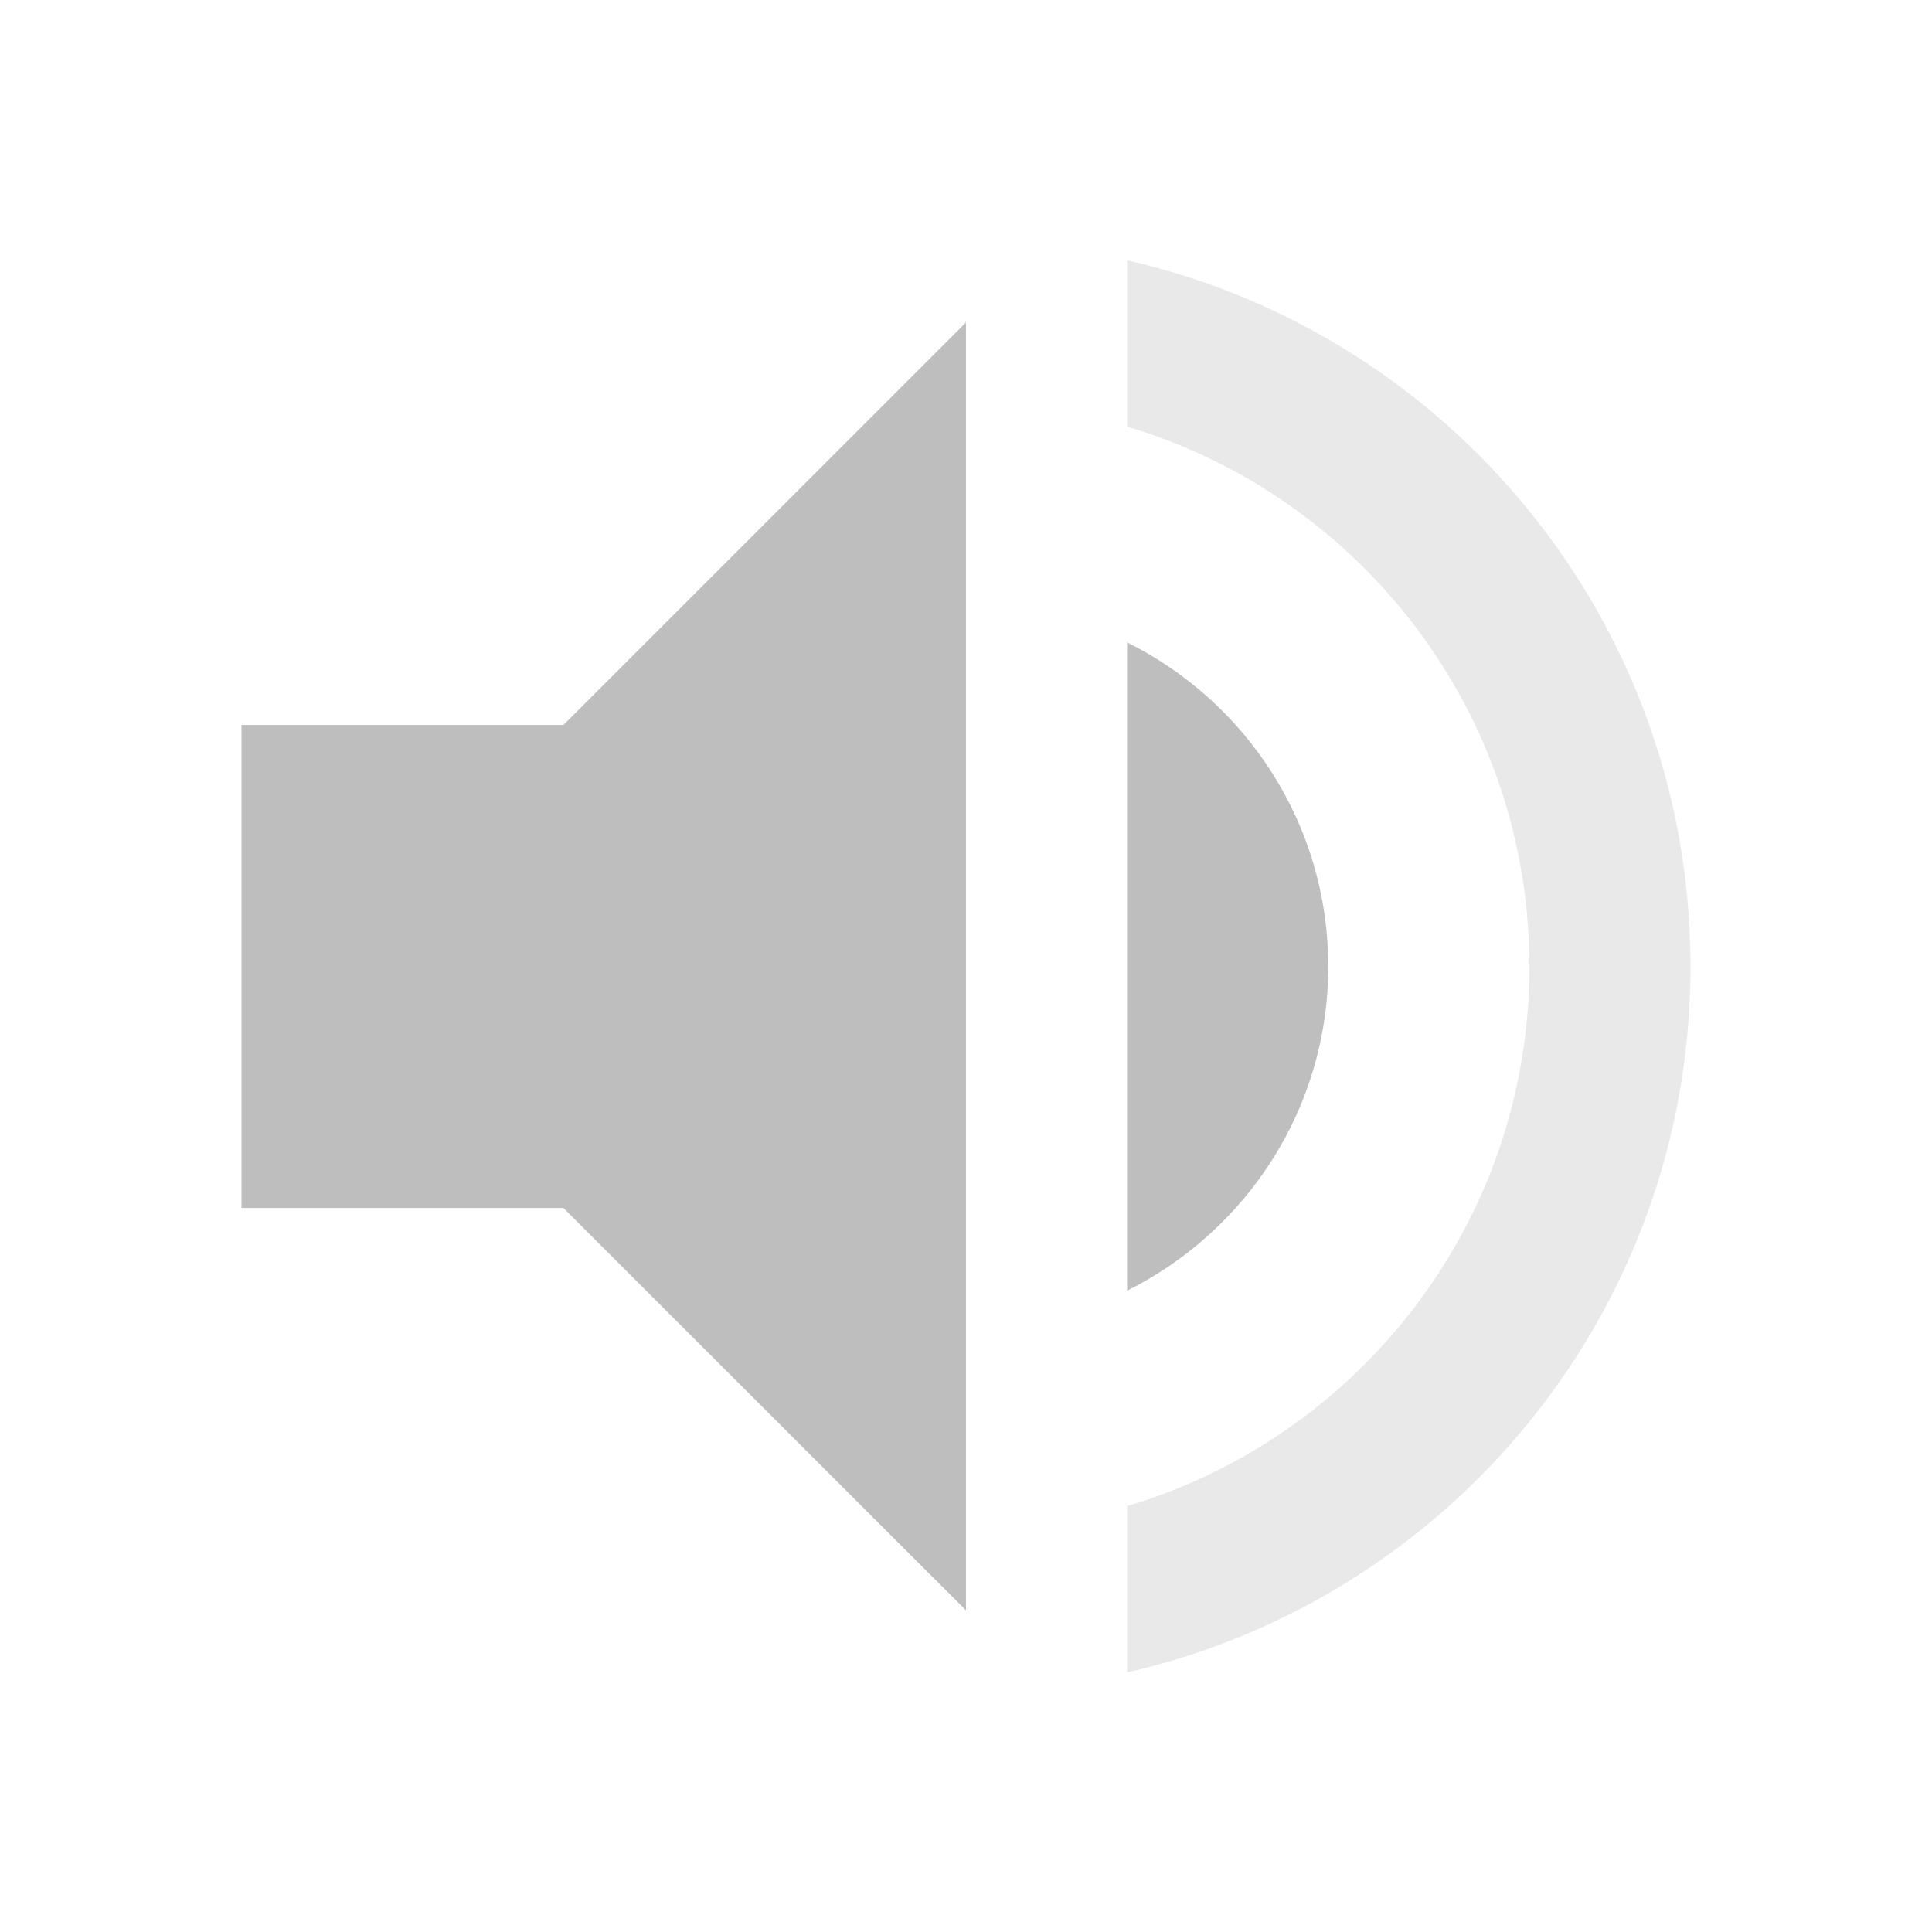
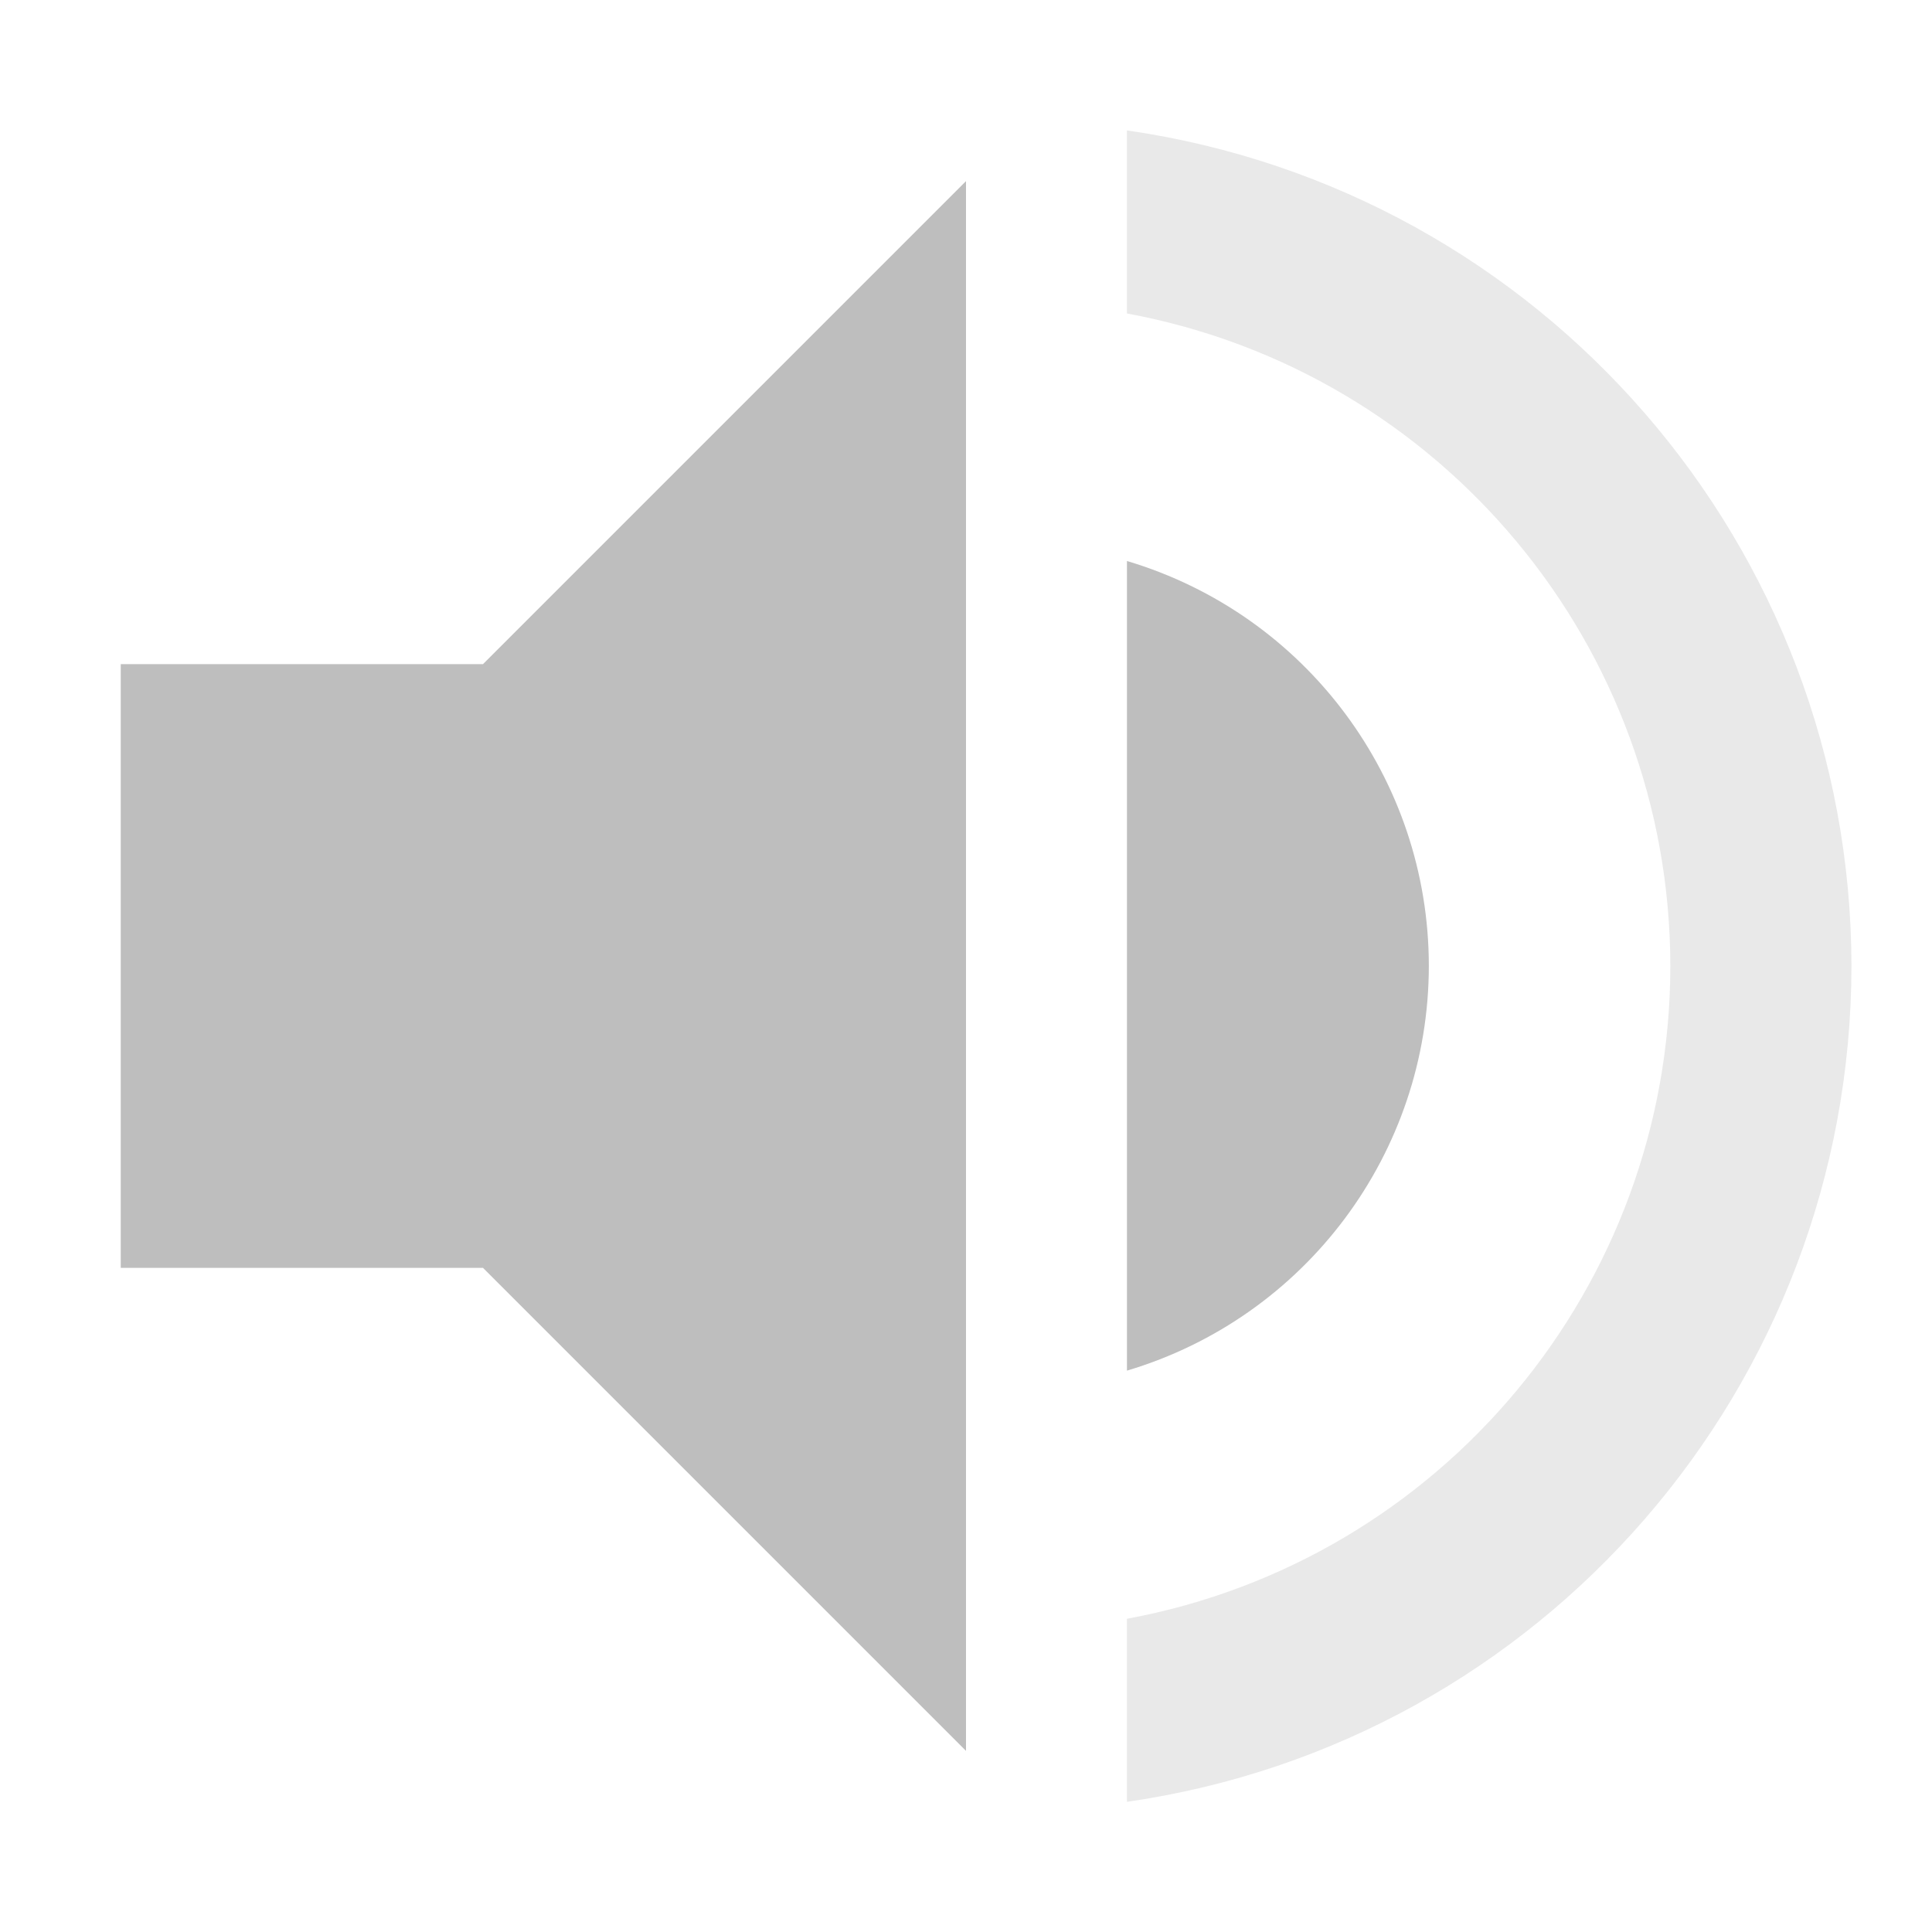
<svg xmlns="http://www.w3.org/2000/svg" width="16" height="16" viewBox="0 0 16 16" id="svg2" version="1.1">
  <defs id="defs8" />
-   <path style="fill:#bebebe;fill-opacity:1" d="M 8 2.67 L 4.666 6.004 L 2 6.004 L 2 10.004 L 4.666 10.004 L 8 13.336 L 8 2.67 z M 9.334 5.32 L 9.334 10.689 C 10.321 10.196 11 9.181 11 8.004 C 11 6.827 10.321 5.81 9.334 5.32 z " id="path4" />
-   <path style="fill:#bebebe;fill-opacity:0.33" d="M 9.334 2.156 L 9.334 3.533 C 11.261 4.107 12.666 5.891 12.666 8.004 C 12.666 10.117 11.261 11.899 9.334 12.473 L 9.334 13.85 C 12.004 13.243 14 10.861 14 8.004 C 14 5.147 12.004 2.763 9.334 2.156 z " id="path4171" />
+   <path style="fill:#bebebe;fill-opacity:1;fill-rule:evenodd;stroke:none;stroke-width:1px;stroke-linecap:butt;stroke-linejoin:miter;stroke-opacity:1" d="m 8,13.5 0,-12 -4,4 c 0,0 -3,0 -3,0 l 0,5 3,0 4,4 0,-1" id="path4138" />
+   <path style="opacity:1;fill:#bebebe;fill-opacity:0.33;stroke:none;stroke-width:2;stroke-linecap:round;stroke-linejoin:round;stroke-miterlimit:4;stroke-dasharray:none;stroke-opacity:1" d="m 9.333,1.08 0,1.516 A 5.5,5.5 0 0 1 13.833,8 a 5.5,5.5 0 0 1 -4.5,5.406 l 0,1.516 A 7,7 0 0 0 15.333,8 a 7,7 0 0 0 -6,-6.92 z" id="path4140" />
+   <path style="opacity:1;fill:#bebebe;fill-opacity:1;stroke:none;stroke-width:2;stroke-linecap:round;stroke-linejoin:round;stroke-miterlimit:4;stroke-dasharray:none;stroke-opacity:1" d="m 9.333,4.646 0,6.705 A 3.5,3.5 0 0 0 11.833,8 3.5,3.5 0 0 0 9.333,4.646 Z" id="path4149" />
</svg>
